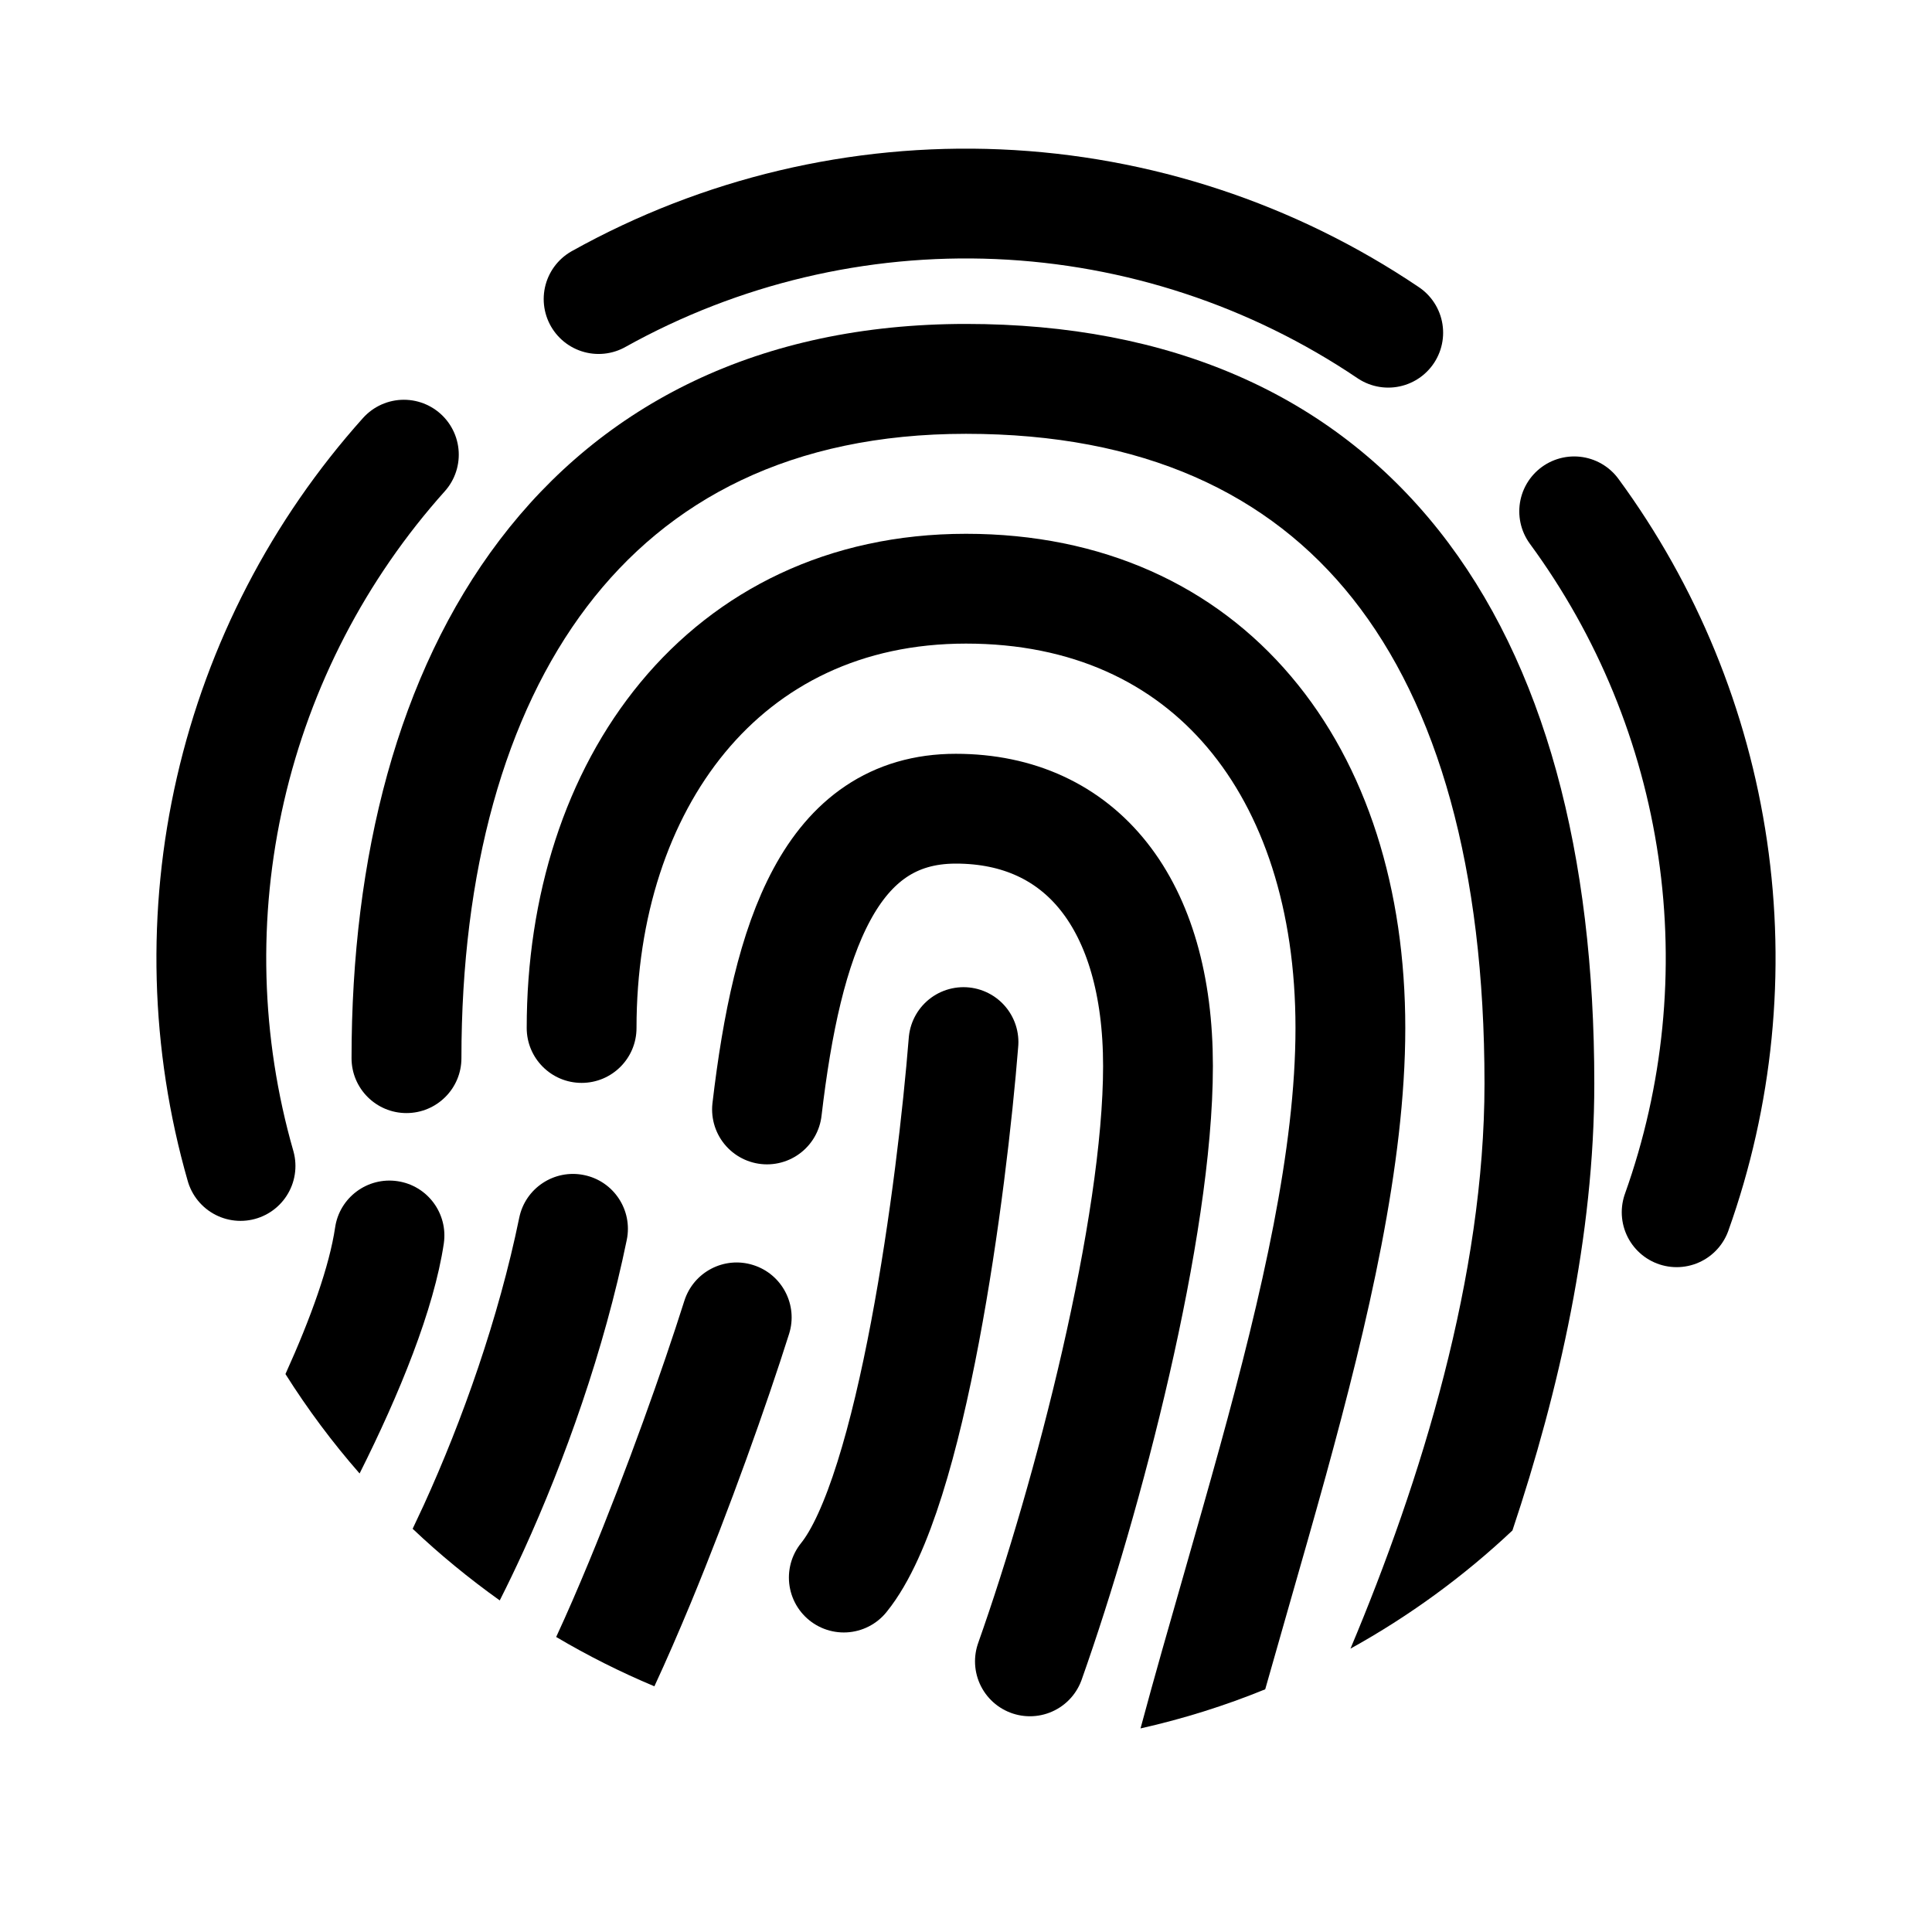
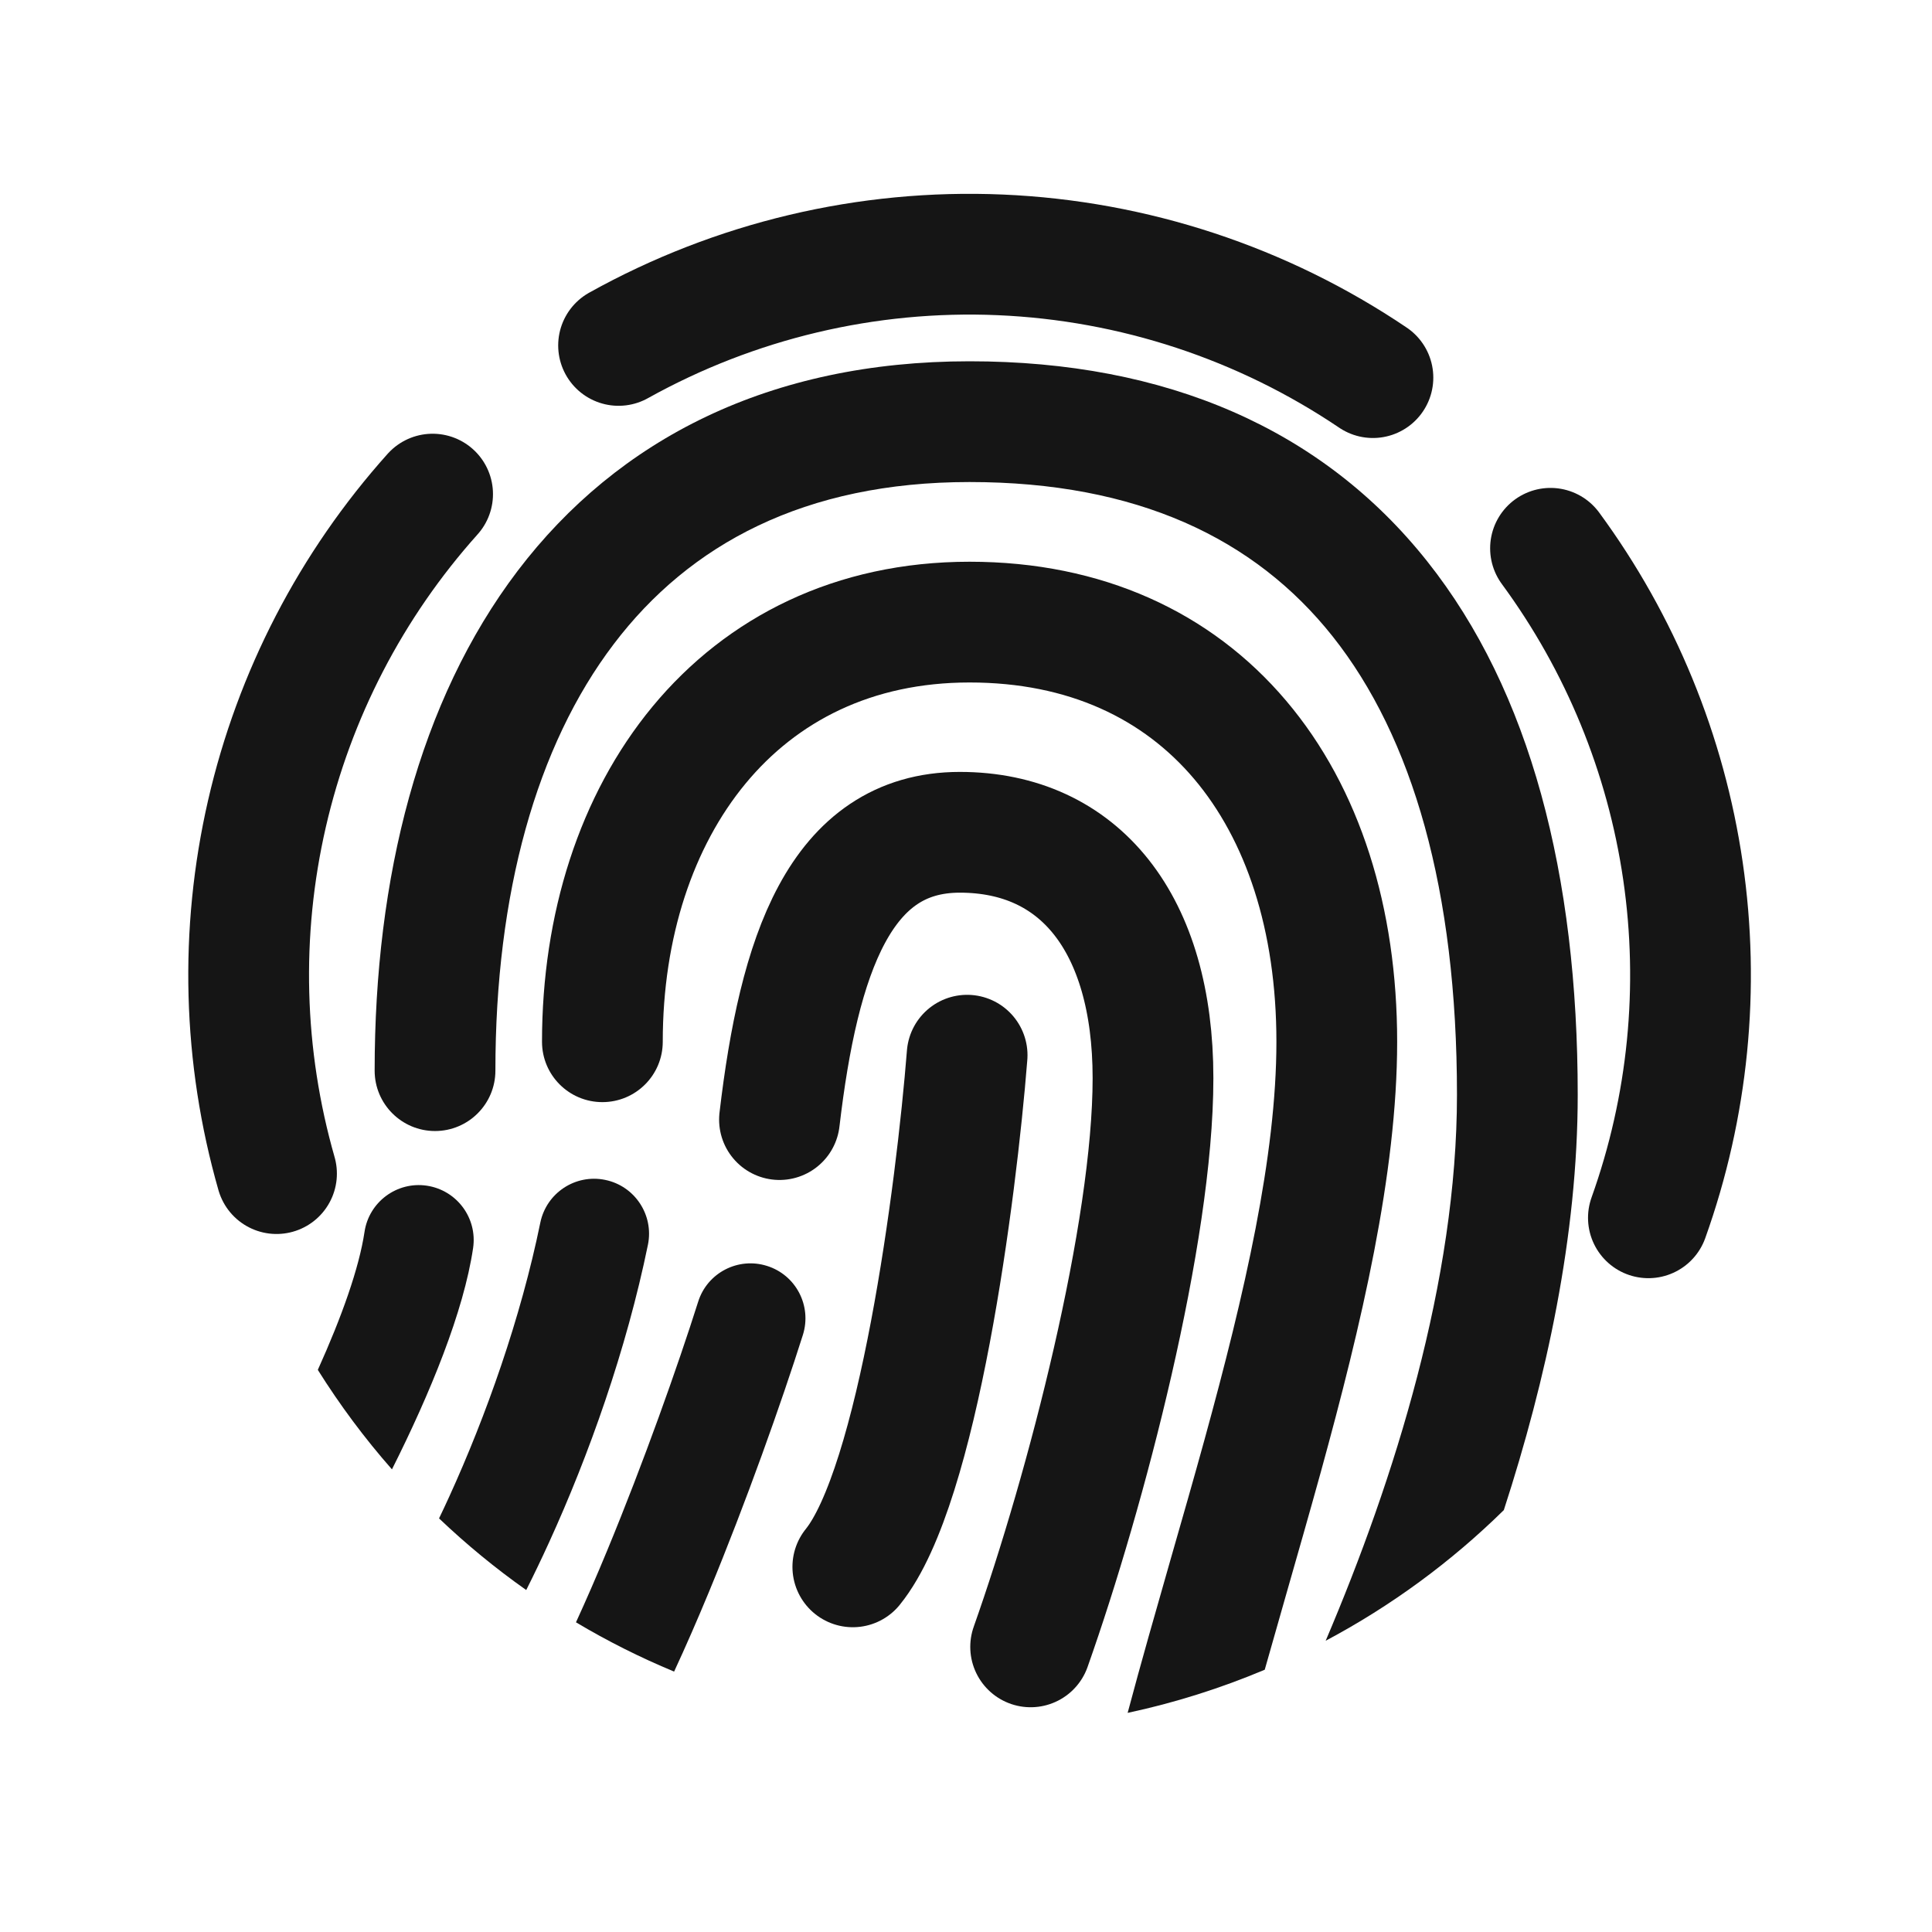
<svg xmlns="http://www.w3.org/2000/svg" width="24" height="24" viewBox="0 0 24 24" fill="none">
-   <path d="M9.528 13.782C9.779 11.644 10.313 10.046 11.873 10.046C13.433 10.046 14.385 11.232 14.385 13.243C14.385 15.254 13.519 18.591 12.794 20.638" stroke="black" stroke-width="1.364" stroke-linecap="round" />
-   <path d="M11.969 12.945C11.827 14.726 11.332 18.55 10.482 19.597" stroke="black" stroke-width="1.364" stroke-linecap="round" />
-   <path fill-rule="evenodd" clip-rule="evenodd" d="M5.126 18.991C5.465 19.312 5.827 19.609 6.208 19.881C6.309 19.682 6.408 19.475 6.505 19.263C7.017 18.139 7.506 16.768 7.786 15.402C7.862 15.033 7.624 14.672 7.255 14.597C6.886 14.521 6.525 14.759 6.45 15.128C6.194 16.375 5.743 17.647 5.264 18.697C5.218 18.797 5.172 18.895 5.126 18.991Z" fill="black" />
-   <path fill-rule="evenodd" clip-rule="evenodd" d="M6.909 20.335C7.299 20.566 7.707 20.771 8.129 20.948C8.28 20.623 8.431 20.274 8.579 19.918C9.065 18.743 9.525 17.447 9.802 16.571C9.916 16.212 9.716 15.828 9.357 15.715C8.998 15.601 8.615 15.8 8.501 16.16C8.235 17.001 7.788 18.26 7.318 19.396C7.181 19.727 7.044 20.044 6.909 20.335Z" fill="black" />
-   <path fill-rule="evenodd" clip-rule="evenodd" d="M3.546 17.069C3.821 17.505 4.129 17.918 4.467 18.304C4.962 17.318 5.391 16.267 5.513 15.448C5.568 15.075 5.311 14.728 4.938 14.673C4.565 14.618 4.218 14.875 4.163 15.248C4.093 15.723 3.863 16.369 3.546 17.069Z" fill="black" />
-   <path fill-rule="evenodd" clip-rule="evenodd" d="M15.717 20.985C15.814 20.642 15.913 20.294 16.014 19.943L16.014 19.943L16.014 19.943C16.166 19.413 16.32 18.875 16.47 18.332C16.993 16.428 17.457 14.47 17.457 12.77C17.457 11.052 16.984 9.518 16.038 8.402C15.082 7.272 13.692 6.631 12 6.631C10.291 6.631 8.904 7.331 7.957 8.476C7.02 9.609 6.543 11.136 6.543 12.77C6.543 13.147 6.849 13.452 7.225 13.452C7.602 13.452 7.907 13.147 7.907 12.77C7.907 11.39 8.311 10.189 9.008 9.346C9.695 8.516 10.695 7.995 12 7.995C13.322 7.995 14.32 8.484 14.997 9.284C15.686 10.097 16.093 11.291 16.093 12.77C16.093 14.266 15.679 16.064 15.154 17.97C15.014 18.478 14.866 18.995 14.718 19.513C14.53 20.169 14.341 20.826 14.168 21.471C14.702 21.351 15.22 21.188 15.717 20.985Z" fill="black" />
-   <path fill-rule="evenodd" clip-rule="evenodd" d="M18.788 19.012C19.369 17.274 19.805 15.343 19.805 13.46C19.805 10.613 19.192 8.251 17.872 6.587C16.531 4.898 14.537 4.024 12 4.024C9.436 4.024 7.49 5.018 6.206 6.709C4.941 8.375 4.367 10.648 4.367 13.145C4.367 13.522 4.673 13.827 5.049 13.827C5.426 13.827 5.732 13.522 5.732 13.145C5.732 10.832 6.266 8.886 7.292 7.535C8.299 6.209 9.828 5.389 12 5.389C14.2 5.389 15.767 6.129 16.803 7.435C17.86 8.767 18.441 10.781 18.441 13.46C18.441 15.847 17.655 18.39 16.776 20.48C17.508 20.075 18.184 19.581 18.788 19.012Z" fill="black" />
-   <path d="M2.988 14.484C2.551 12.96 2.508 11.35 2.863 9.805C3.218 8.259 3.959 6.829 5.017 5.648" stroke="black" stroke-width="1.364" stroke-linecap="round" />
-   <path d="M7.436 3.715C8.95 2.871 10.668 2.463 12.4 2.537C14.132 2.611 15.809 3.164 17.245 4.133" stroke="black" stroke-width="1.364" stroke-linecap="round" />
-   <path d="M19.555 6.352C20.463 7.589 21.054 9.029 21.276 10.547C21.498 12.065 21.344 13.614 20.828 15.059" stroke="black" stroke-width="1.364" stroke-linecap="round" />
+   <path d="M9.683 13.908C9.923 11.866 10.432 10.339 11.923 10.339C13.413 10.339 14.323 11.472 14.323 13.393C14.323 15.314 13.495 18.503 12.803 20.458" stroke="#151515" stroke-width="1.5" stroke-linecap="round" />
+   <path d="M12.014 13.108C11.879 14.81 11.405 18.463 10.594 19.464" stroke="#151515" stroke-width="1.5" stroke-linecap="round" />
+   <path fill-rule="evenodd" clip-rule="evenodd" d="M5.454 18.862C5.792 19.184 6.154 19.482 6.537 19.752C6.633 19.561 6.729 19.361 6.822 19.157C7.313 18.082 7.781 16.77 8.049 15.462C8.124 15.093 7.886 14.732 7.517 14.657C7.148 14.581 6.788 14.819 6.712 15.188C6.469 16.376 6.038 17.589 5.581 18.591C5.539 18.684 5.496 18.774 5.454 18.862Z" fill="#151515" />
+   <path fill-rule="evenodd" clip-rule="evenodd" d="M7.155 20.153C7.544 20.385 7.952 20.59 8.374 20.765C8.518 20.455 8.663 20.122 8.804 19.782C9.269 18.659 9.709 17.419 9.974 16.582C10.087 16.222 9.888 15.839 9.529 15.726C9.17 15.612 8.786 15.811 8.673 16.17C8.419 16.973 7.992 18.175 7.543 19.26C7.413 19.575 7.282 19.876 7.155 20.153Z" fill="#151515" />
+   <path fill-rule="evenodd" clip-rule="evenodd" d="M3.948 17.017C4.222 17.454 4.53 17.868 4.869 18.253C5.345 17.306 5.76 16.294 5.877 15.504C5.932 15.131 5.675 14.785 5.302 14.729C4.93 14.674 4.583 14.931 4.528 15.304C4.461 15.751 4.246 16.357 3.948 17.017Z" fill="#151515" />
+   <path fill-rule="evenodd" clip-rule="evenodd" d="M15.711 20.742C15.796 20.44 15.884 20.134 15.972 19.825L15.972 19.825C16.117 19.318 16.265 18.802 16.409 18.281C16.909 16.463 17.356 14.581 17.356 12.941C17.356 11.283 16.899 9.793 15.977 8.705C15.043 7.602 13.687 6.978 12.044 6.978C10.383 6.978 9.03 7.66 8.106 8.777C7.194 9.88 6.733 11.362 6.733 12.941C6.733 13.356 7.069 13.691 7.483 13.691C7.897 13.691 8.233 13.356 8.233 12.941C8.233 11.642 8.613 10.518 9.262 9.733C9.899 8.963 10.827 8.478 12.044 8.478C13.281 8.478 14.205 8.934 14.832 9.674C15.472 10.429 15.856 11.546 15.856 12.941C15.856 14.356 15.464 16.061 14.963 17.883C14.83 18.366 14.689 18.858 14.547 19.352L14.547 19.352C14.363 19.996 14.177 20.643 14.008 21.278C14.597 21.152 15.167 20.971 15.711 20.742Z" fill="#151515" />
+   <path fill-rule="evenodd" clip-rule="evenodd" d="M18.681 18.759C19.208 17.137 19.599 15.349 19.599 13.6C19.599 10.869 19.011 8.587 17.73 6.974C16.427 5.332 14.492 4.488 12.044 4.488C9.567 4.488 7.678 5.45 6.43 7.092C5.205 8.706 4.654 10.9 4.654 13.3C4.654 13.714 4.99 14.05 5.404 14.05C5.818 14.05 6.154 13.714 6.154 13.3C6.154 11.104 6.661 9.268 7.625 8C8.566 6.76 9.997 5.988 12.044 5.988C14.121 5.988 15.587 6.686 16.555 7.906C17.546 9.155 18.099 11.054 18.099 13.6C18.099 15.905 17.325 18.369 16.468 20.382C17.283 19.949 18.028 19.401 18.681 18.759Z" fill="#151515" />
+   <path d="M3.435 14.579C3.018 13.123 2.977 11.585 3.316 10.109C3.655 8.632 4.363 7.266 5.374 6.138" stroke="#151515" stroke-width="1.5" stroke-linecap="round" />
+   <path d="M7.684 4.291C9.131 3.485 10.772 3.095 12.426 3.166C14.081 3.237 15.683 3.765 17.055 4.691" stroke="#151515" stroke-width="1.5" stroke-linecap="round" />
+   <path d="M19.261 6.811C20.129 7.992 20.694 9.368 20.906 10.818C21.118 12.268 20.971 13.748 20.477 15.128" stroke="#151515" stroke-width="1.5" stroke-linecap="round" />
</svg>
